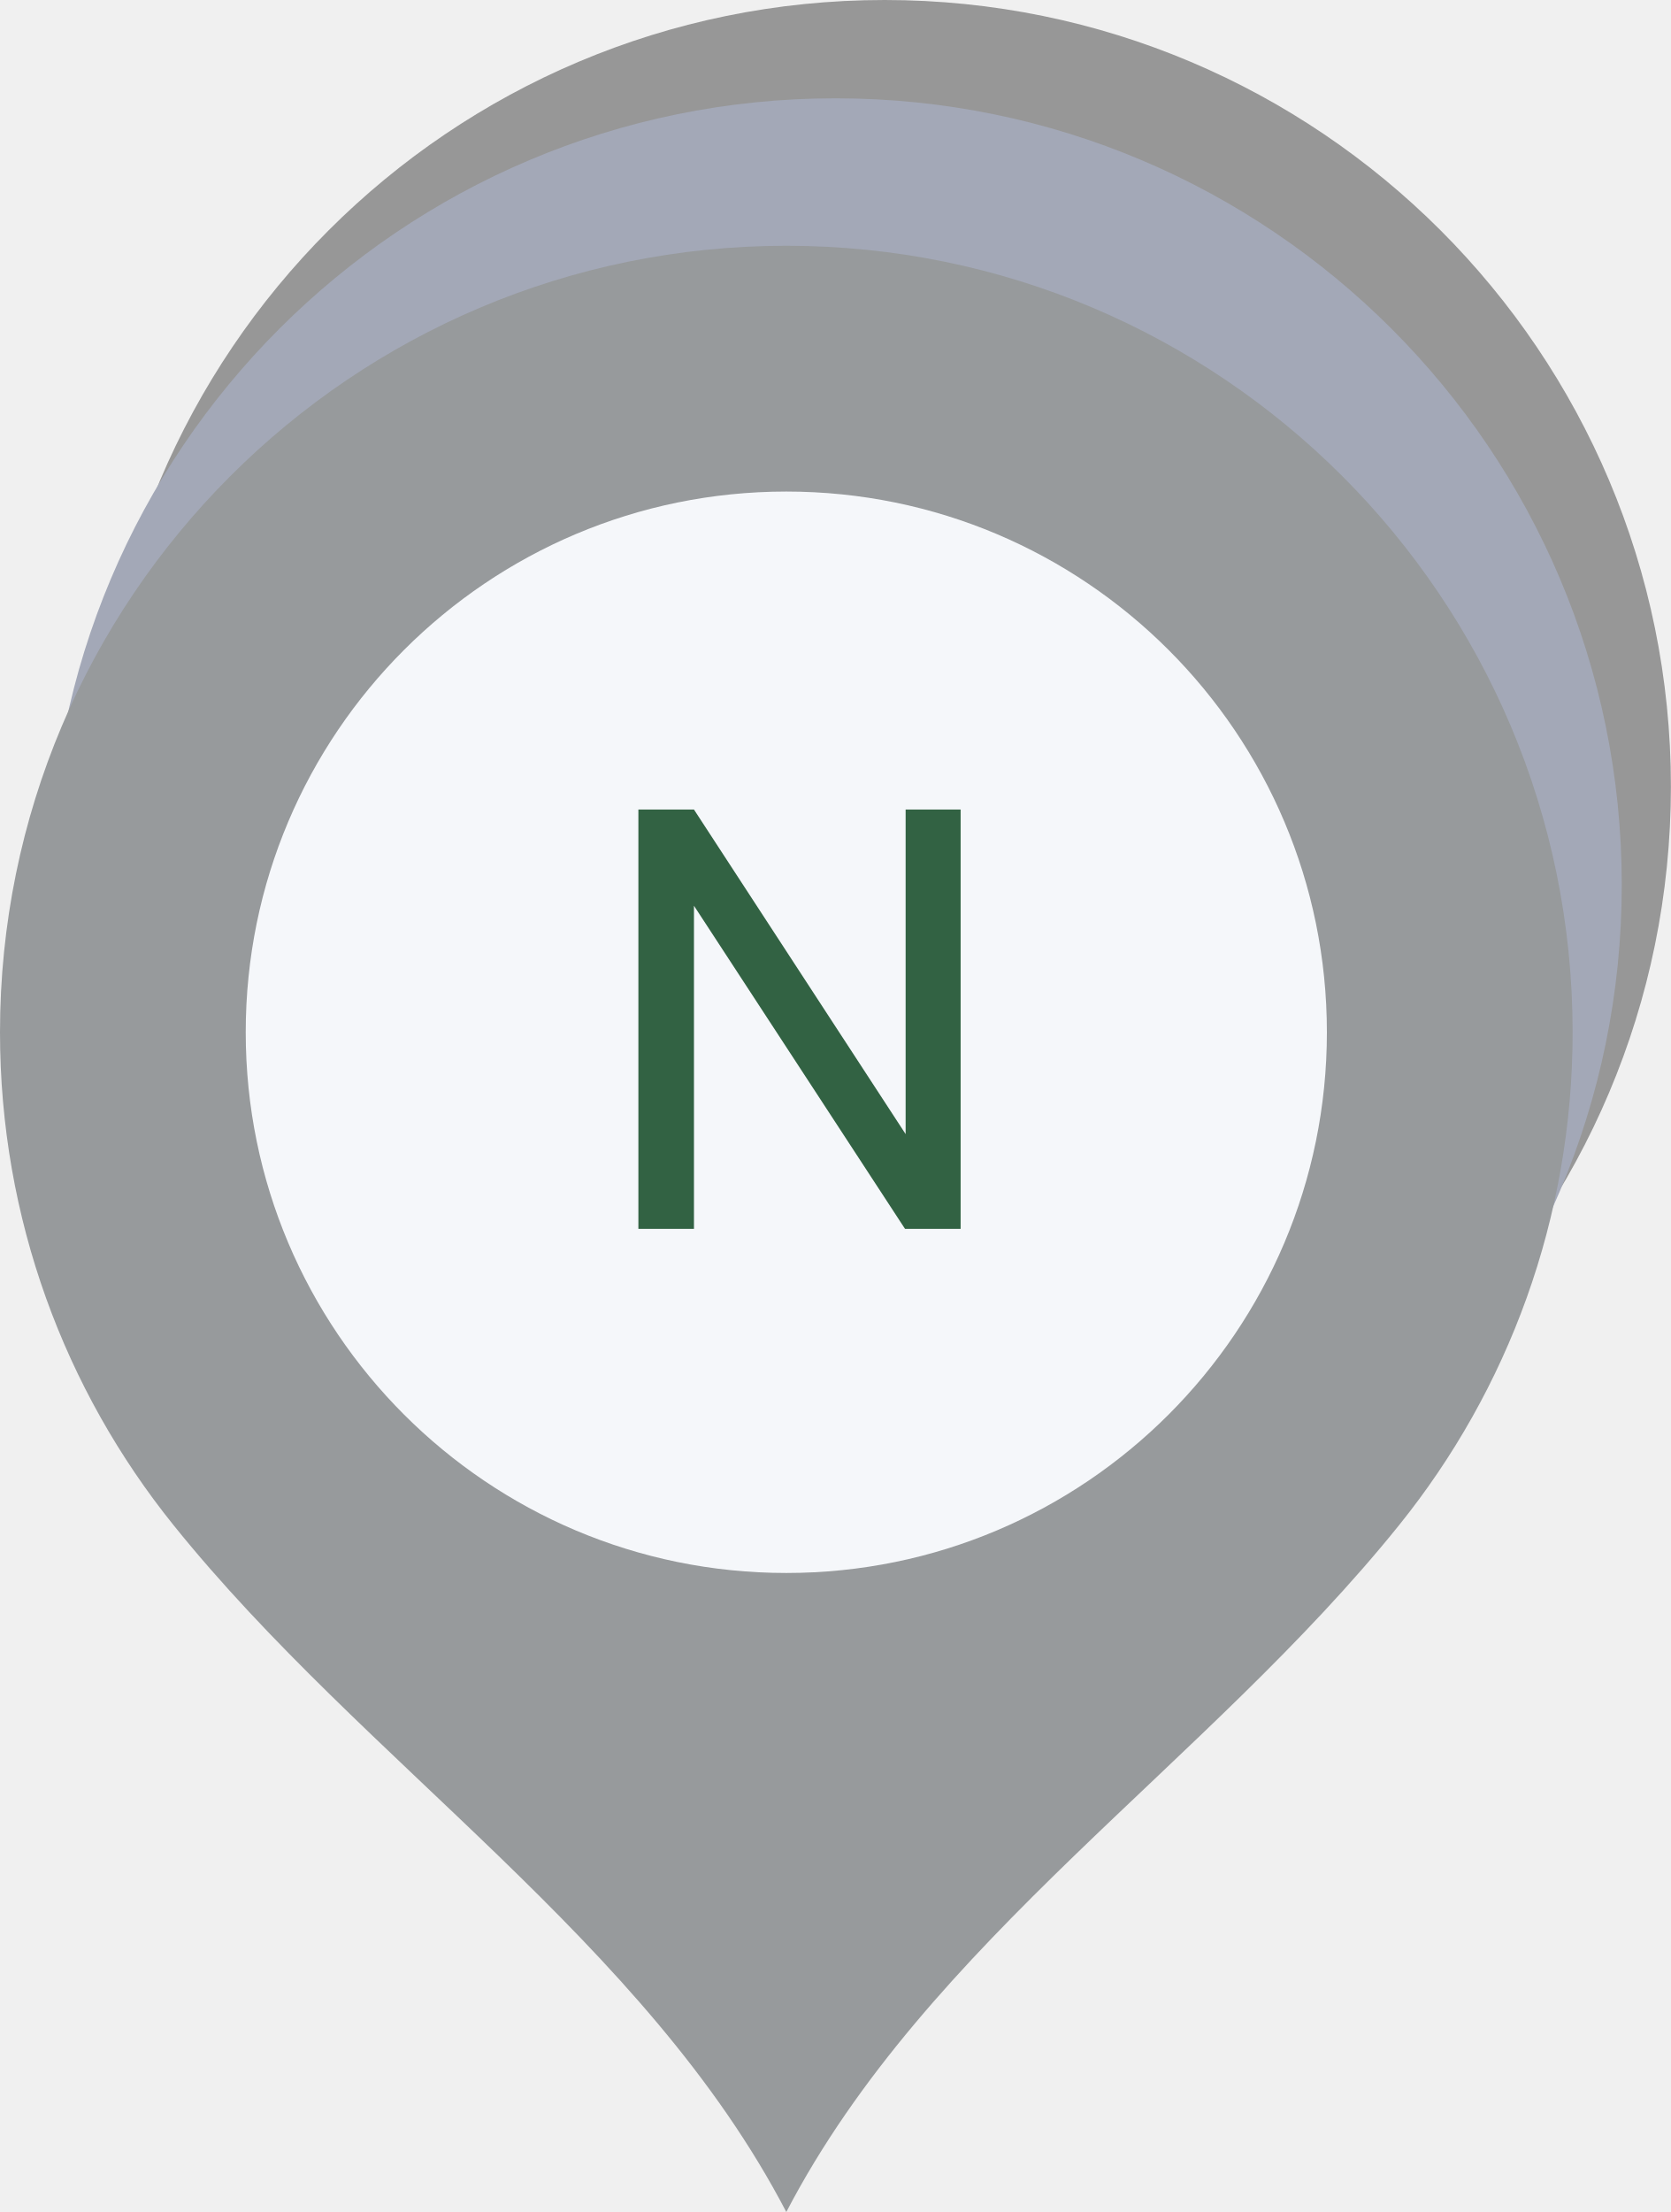
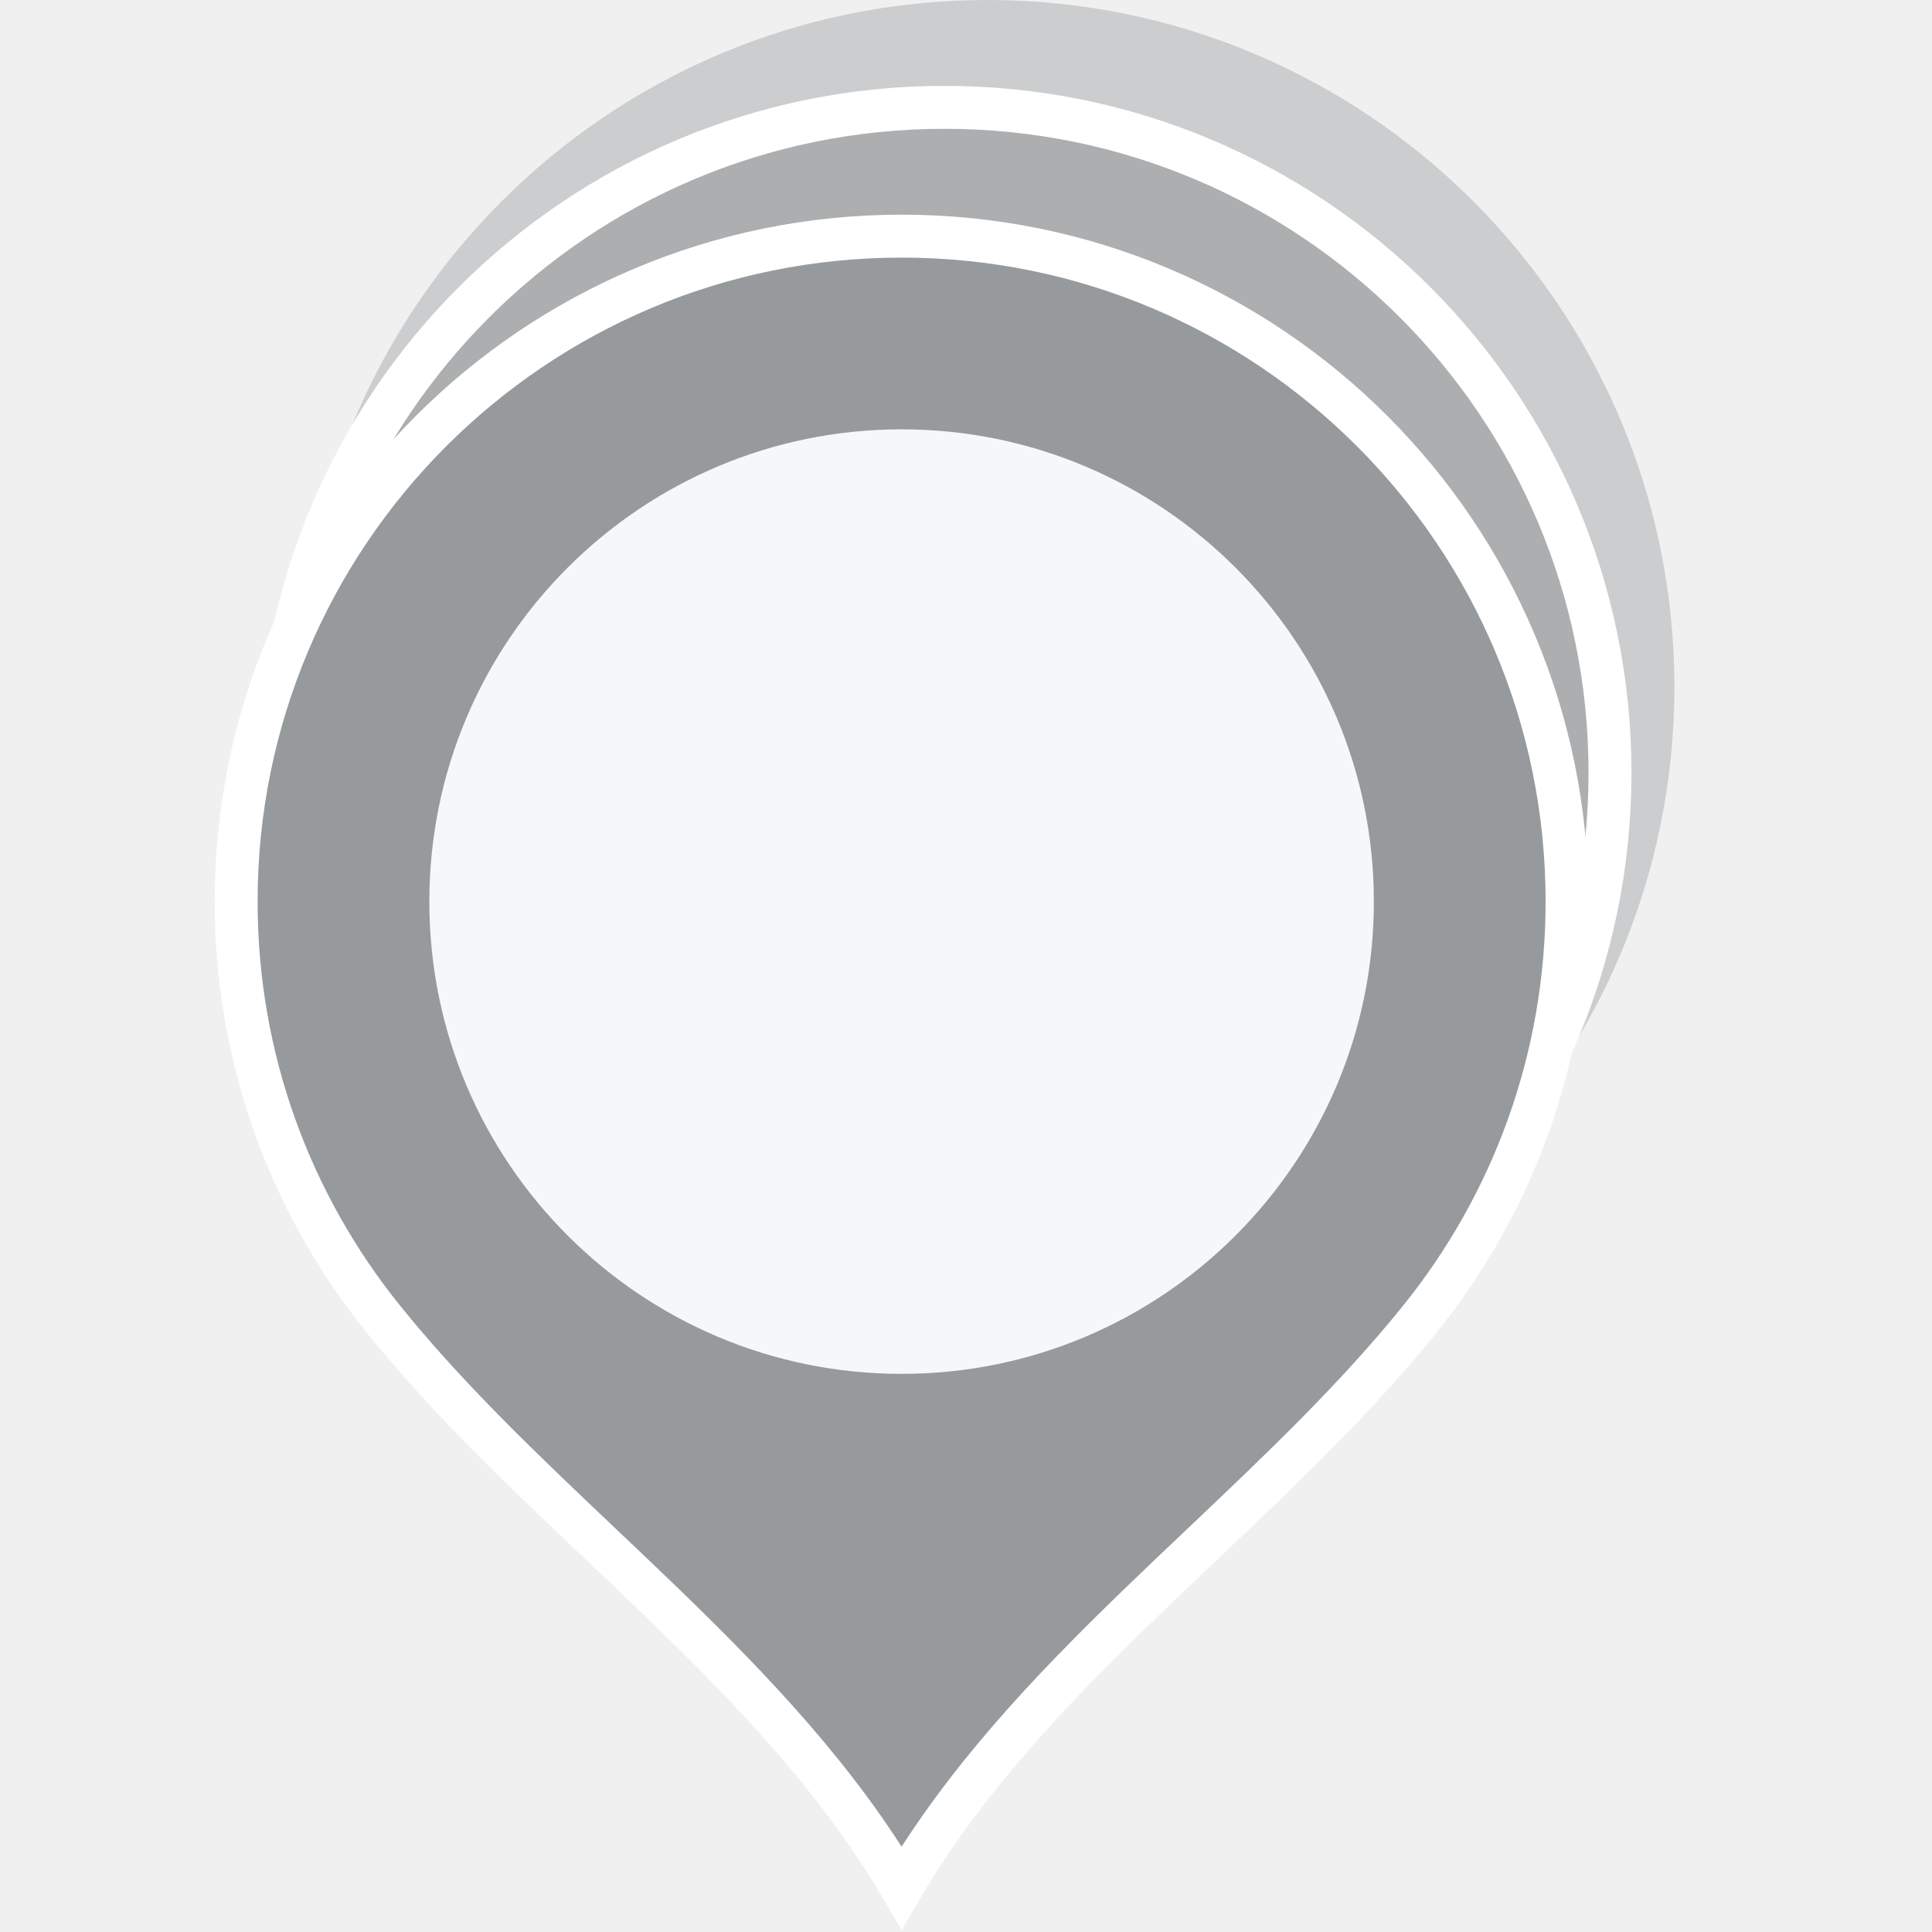
- <svg xmlns="http://www.w3.org/2000/svg" width="34" height="45" viewBox="0 0 34 45" fill="none">
-   <circle cx="18" cy="16" r="16" fill="#979797" />
-   <circle cx="17" cy="18" r="16" fill="#A3A8B7" />
-   <path d="M16 5C7.163 5 0 12.163 0 21C0 24.794 1.321 28.28 3.527 31.022C7.429 35.872 13.125 39.48 16 45C18.875 39.48 24.571 35.872 28.473 31.022C30.68 28.28 32 24.794 32 21C32 12.163 24.837 5 16 5Z" fill="#979A9C" />
-   <circle cx="16" cy="21" r="11" fill="#F5F7FA" />
-   <path d="M19.547 25H18.416L14.121 18.426V25H12.99V16.469H14.121L18.428 23.072V16.469H19.547V25Z" fill="#326243" />
+ <svg xmlns="http://www.w3.org/2000/svg" width="45" height="45" viewBox="0 0 45 45" fill="none">
+   <circle cx="23" cy="16" r="16" fill="#979A9C" fill-opacity="0.4" />
+   <circle cx="22" cy="18" r="15.5" fill="#979A9C" fill-opacity="0.6" stroke="white" />
+   <path d="M5.5 21C5.5 12.44 12.44 5.5 21 5.5C29.56 5.5 36.5 12.44 36.5 21C36.5 24.676 35.221 28.052 33.083 30.709C31.582 32.575 29.815 34.25 28.022 35.951C27.516 36.43 27.008 36.912 26.504 37.4C24.445 39.393 22.454 41.488 21 43.968C19.546 41.488 17.555 39.393 15.496 37.4C14.992 36.912 14.484 36.43 13.978 35.951C12.185 34.25 10.418 32.575 8.917 30.709C6.779 28.052 5.5 24.676 5.5 21Z" fill="#979A9C" stroke="white" />
+   <circle cx="21" cy="21" r="11" fill="#F5F7FA" />
</svg>
